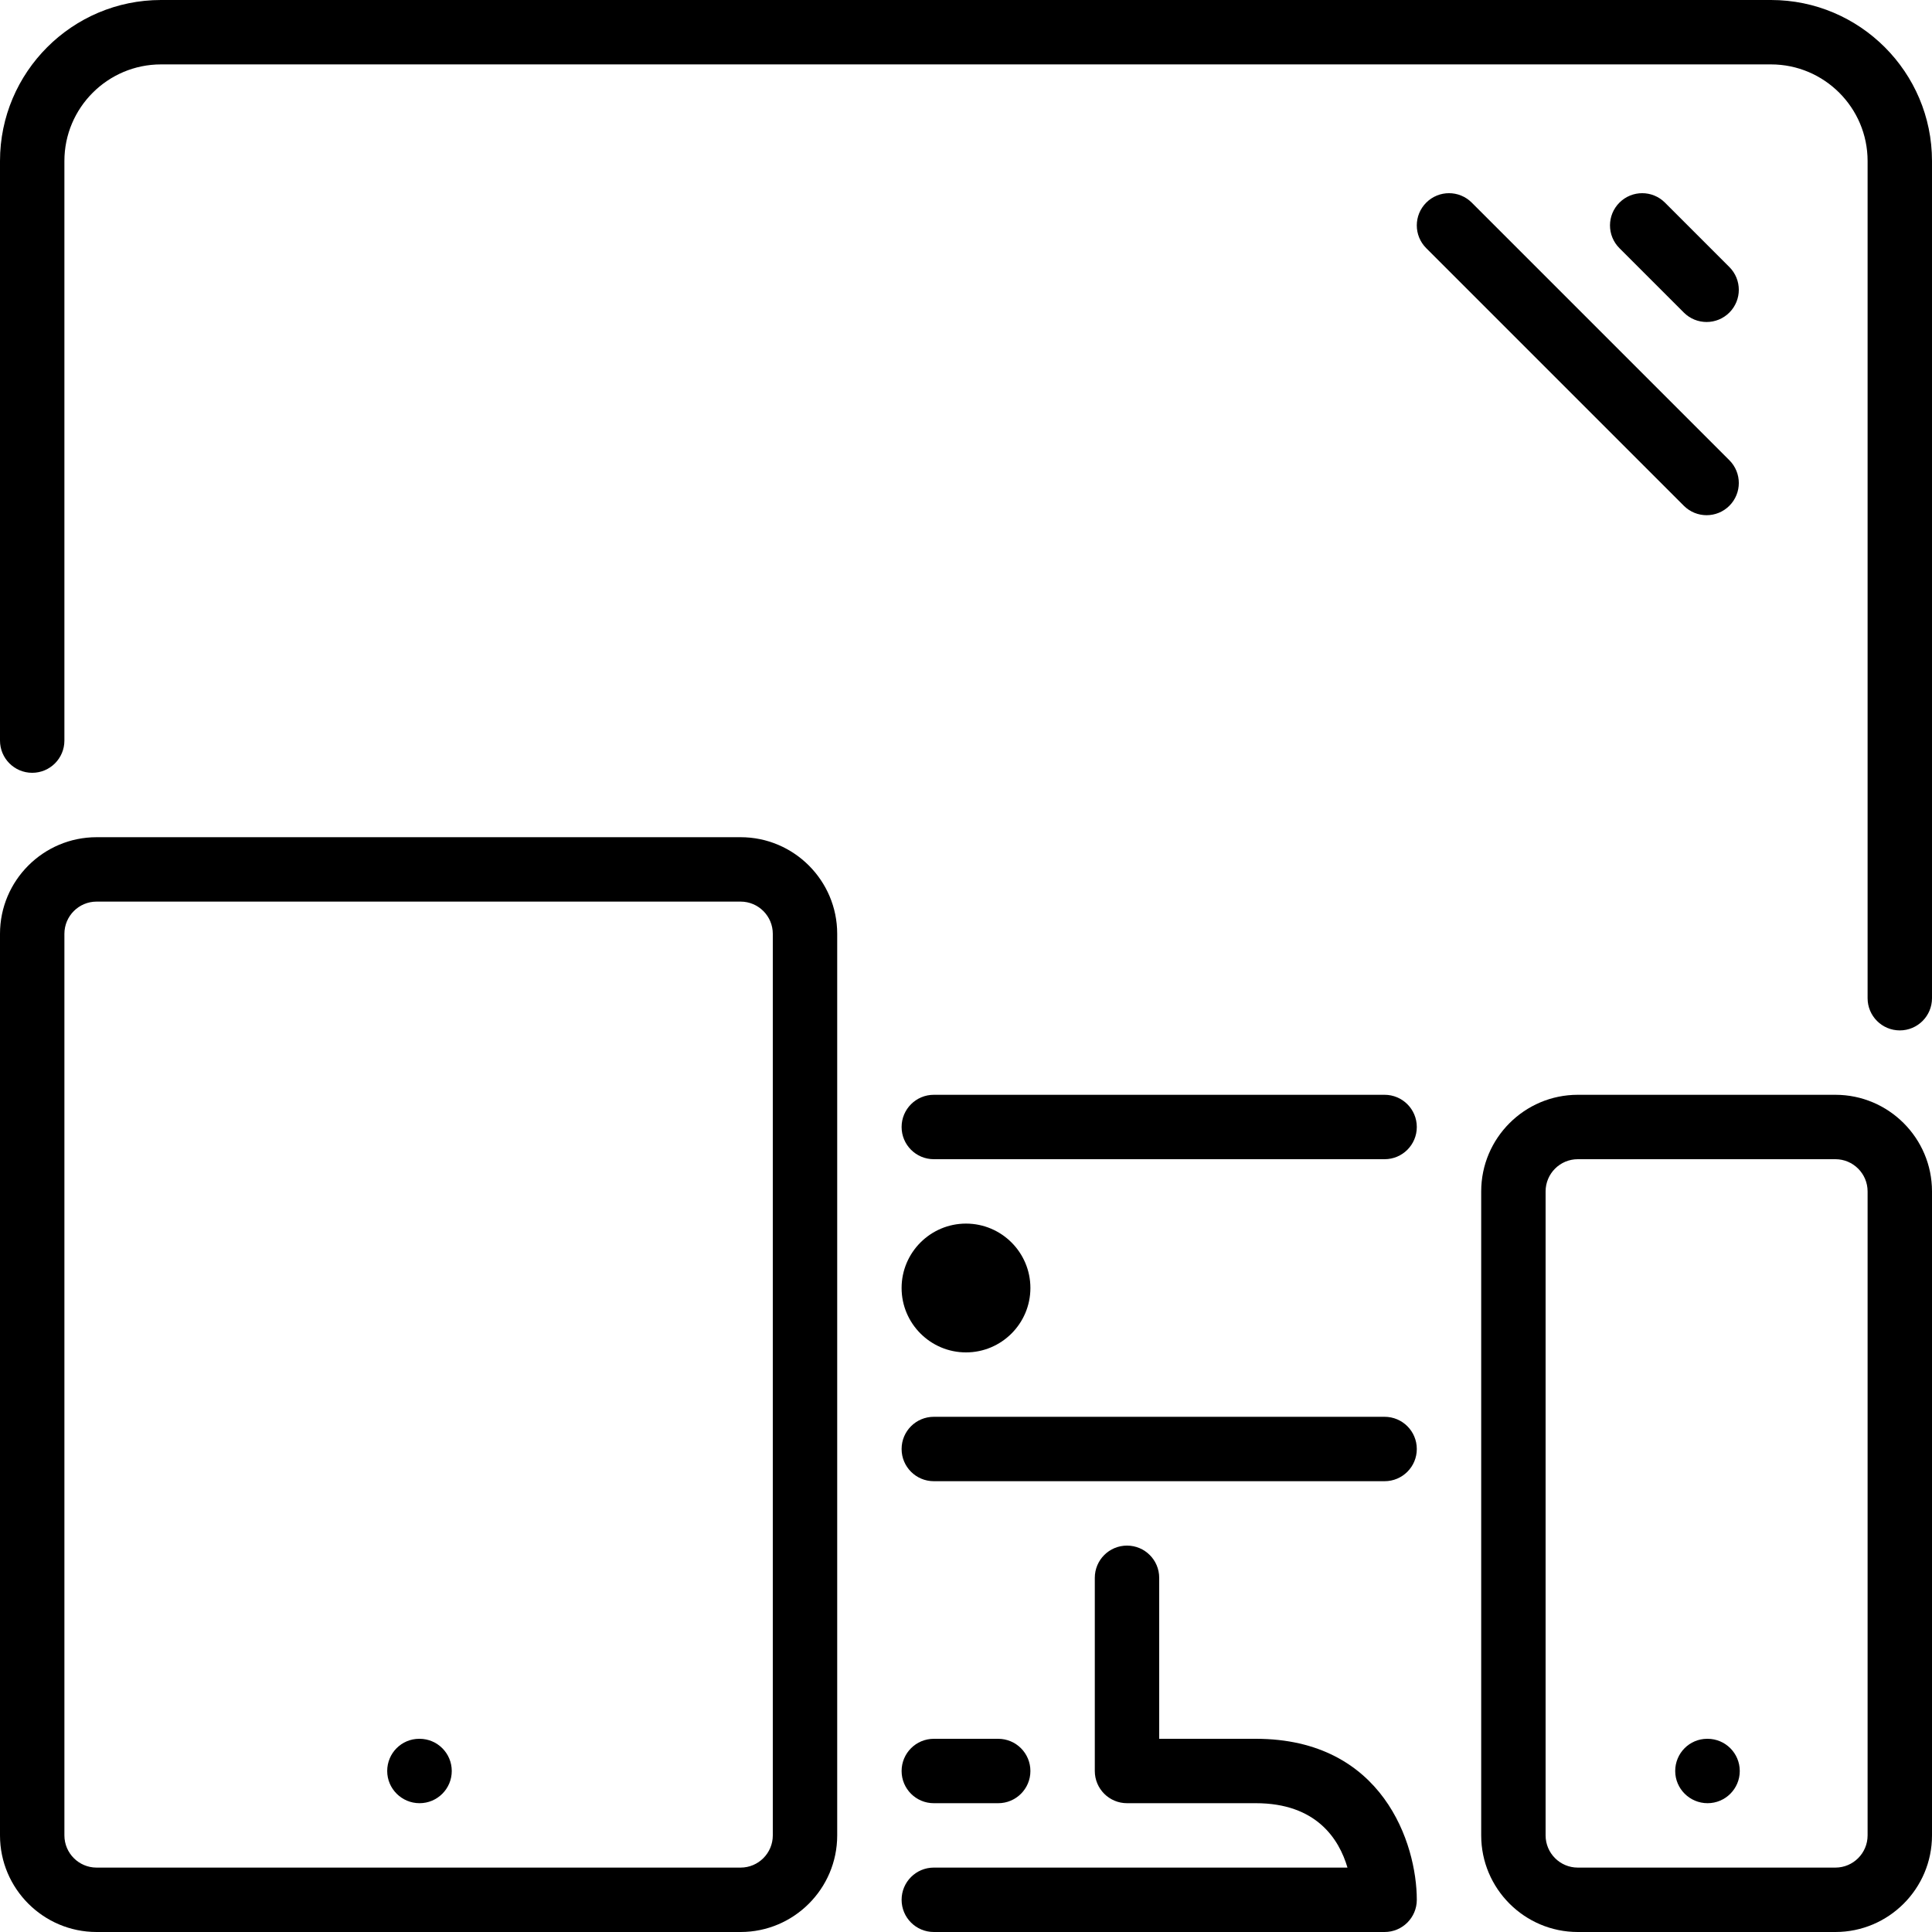
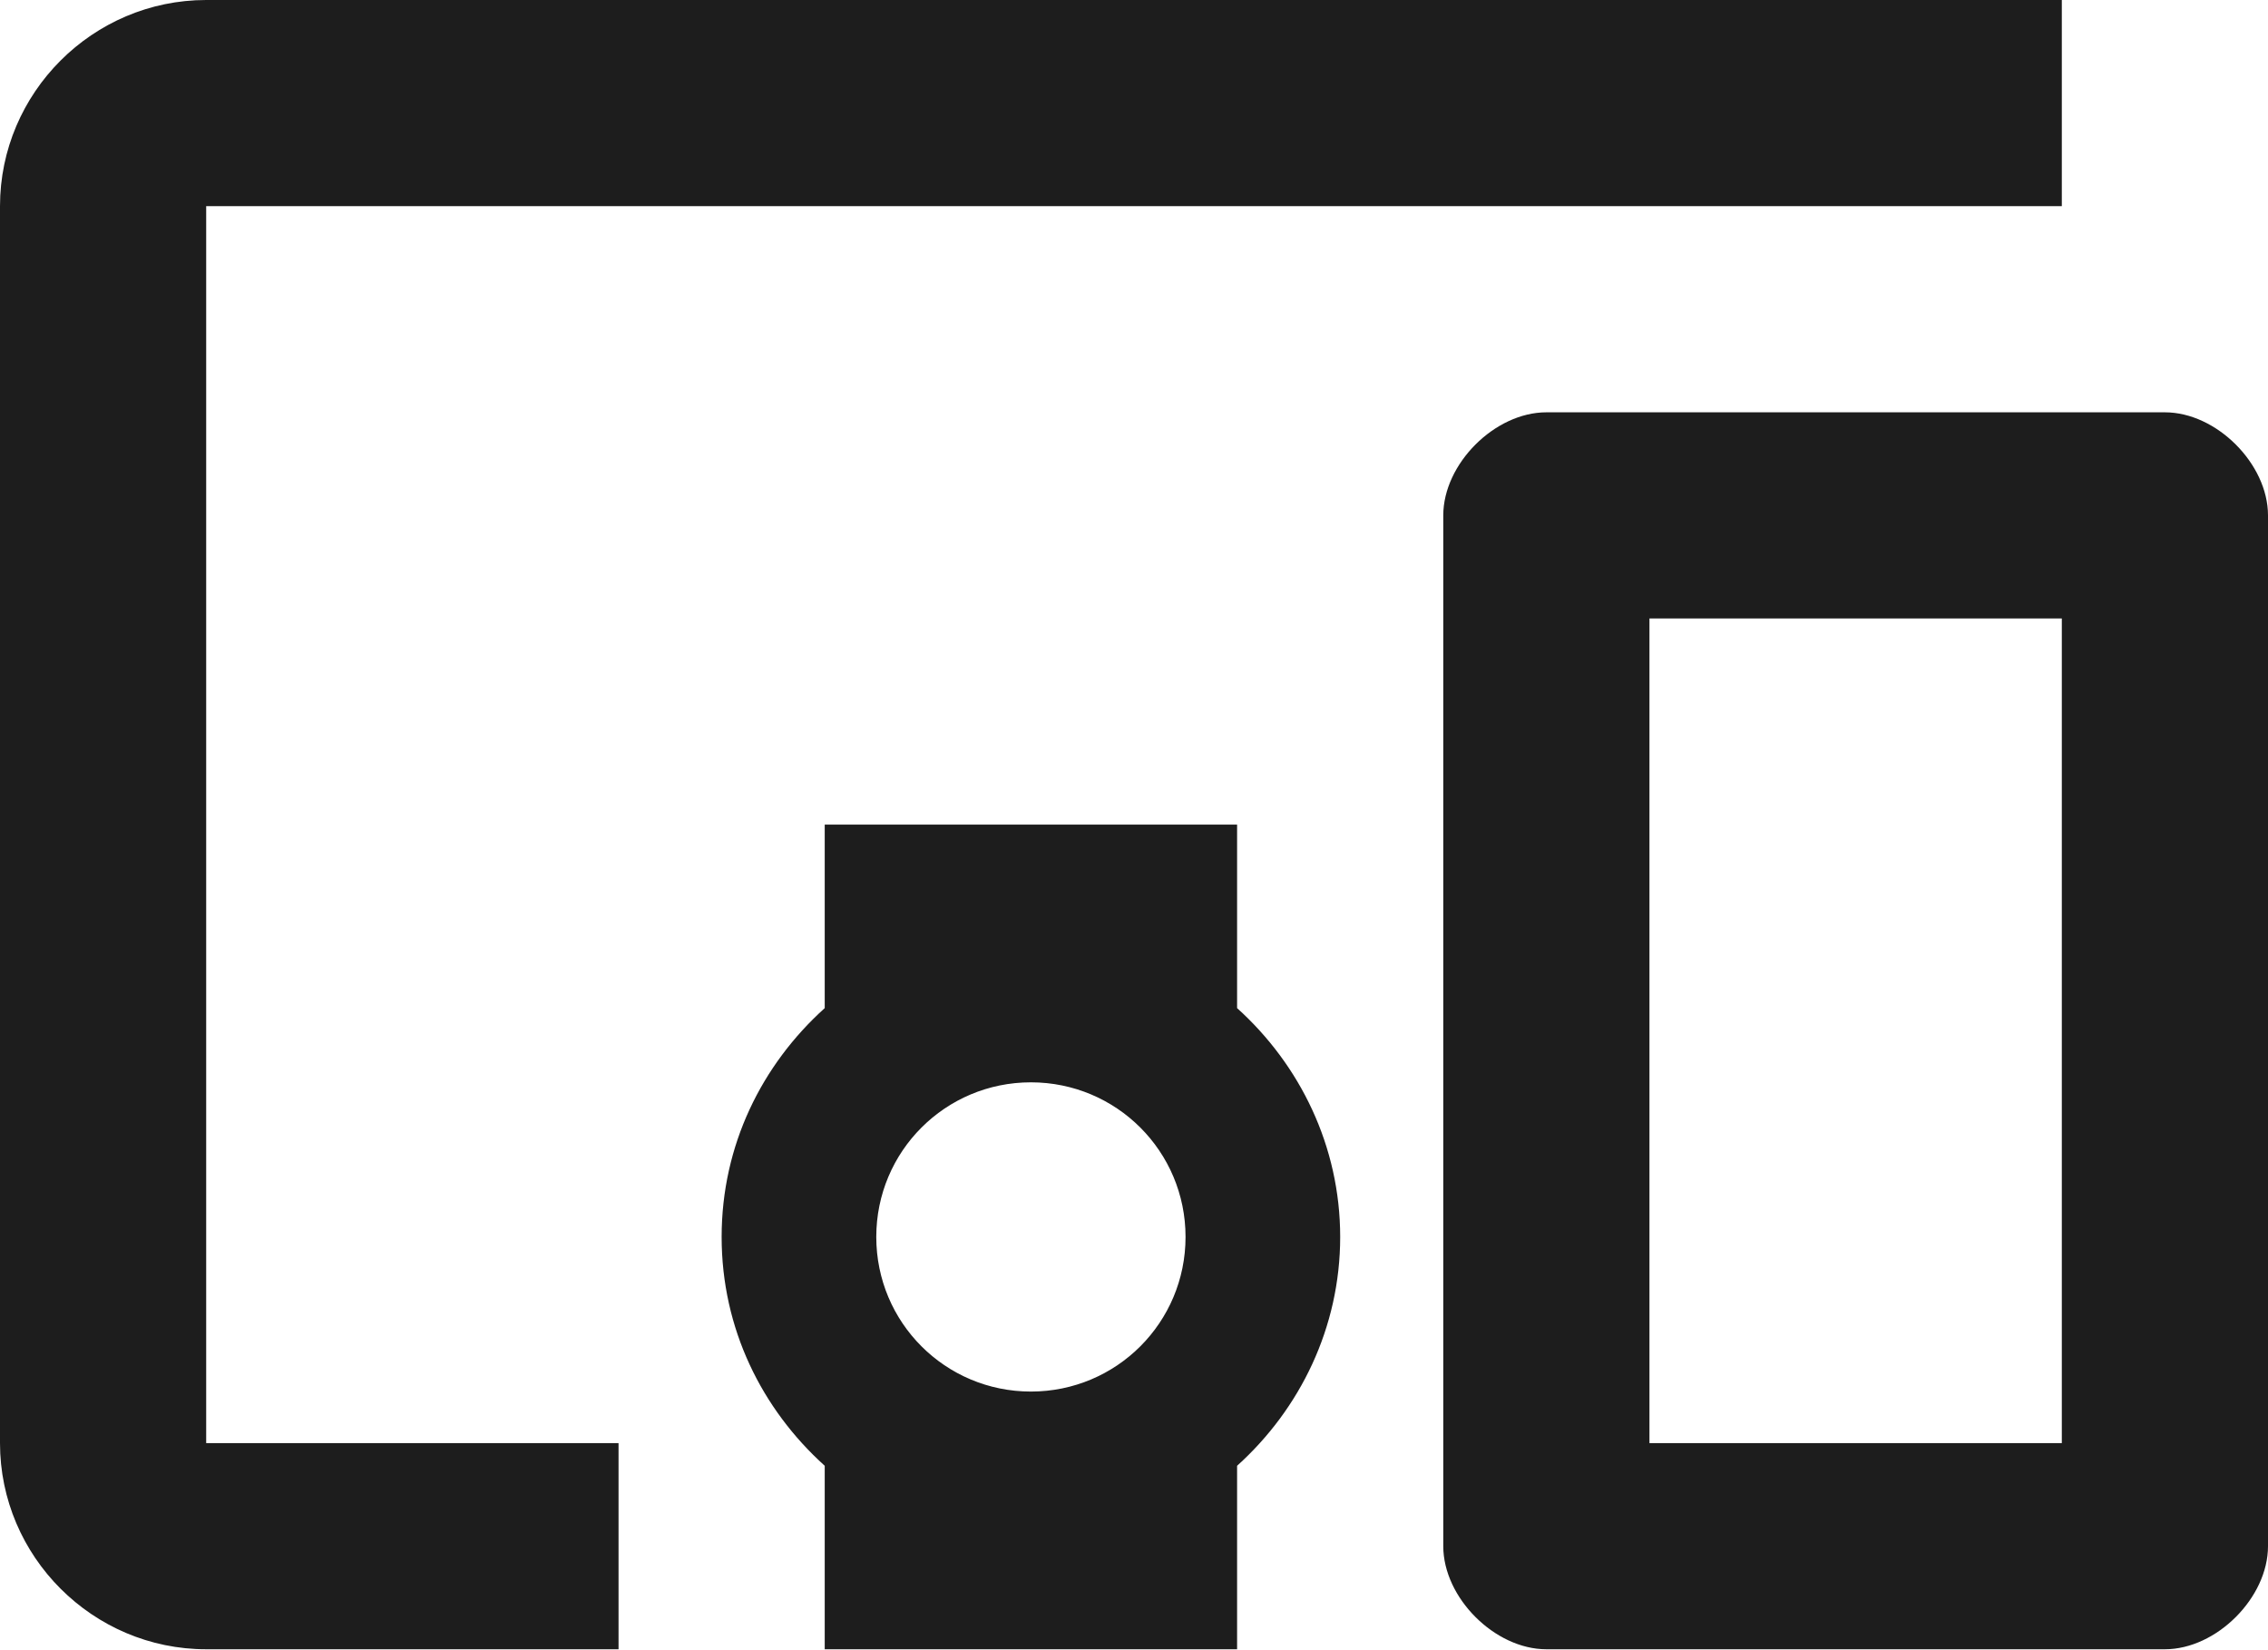
- <svg xmlns="http://www.w3.org/2000/svg" fill="#000000" height="800px" width="800px" version="1.1" id="Layer_1" viewBox="0 0 512 512" xml:space="preserve">
-   <g>
-     <g>
-       <g>
-         <path d="M111.189,460.8h-0.094c-4.702,0-8.482,3.823-8.482,8.533s3.857,8.533,8.576,8.533c4.71,0,8.533-3.823,8.533-8.533     S115.9,460.8,111.189,460.8z" />
-         <path d="M247.467,477.867h17.067c4.719,0,8.533-3.823,8.533-8.533s-3.814-8.533-8.533-8.533h-17.067     c-4.719,0-8.533,3.823-8.533,8.533S242.748,477.867,247.467,477.867z" />
-         <path d="M366.933,375.467H247.467c-4.719,0-8.533,3.823-8.533,8.533s3.814,8.533,8.533,8.533h119.467     c4.719,0,8.533-3.823,8.533-8.533S371.652,375.467,366.933,375.467z" />
-         <path d="M196.267,221.867H25.6c-14.114,0-25.6,11.486-25.6,25.6V486.4C0,500.514,11.486,512,25.6,512h170.667     c14.114,0,25.6-11.486,25.6-25.6V247.467C221.867,233.353,210.381,221.867,196.267,221.867z M204.8,486.4     c0,4.702-3.823,8.533-8.533,8.533H25.6c-4.71,0-8.533-3.831-8.533-8.533V247.467c0-4.702,3.823-8.533,8.533-8.533h170.667     c4.71,0,8.533,3.831,8.533,8.533V486.4z" />
-         <path d="M332.8,460.8h-25.6v-42.667c0-4.71-3.814-8.533-8.533-8.533s-8.533,3.823-8.533,8.533v51.2     c0,4.71,3.814,8.533,8.533,8.533H332.8c16.051,0,22.059,9.481,24.294,17.067H247.467c-4.719,0-8.533,3.823-8.533,8.533     s3.814,8.533,8.533,8.533h119.467c4.719,0,8.533-3.823,8.533-8.533C375.467,488.713,366.549,460.8,332.8,460.8z" />
-         <path d="M256,358.4c9.412,0,17.067-7.654,17.067-17.067c0-9.412-7.654-17.067-17.067-17.067c-9.404,0-17.067,7.654-17.067,17.067     C238.933,350.746,246.596,358.4,256,358.4z" />
-         <path d="M486.4,290.133h-68.267c-14.114,0-25.6,11.486-25.6,25.6V486.4c0,14.114,11.486,25.6,25.6,25.6H486.4     c14.114,0,25.6-11.486,25.6-25.6V315.733C512,301.619,500.514,290.133,486.4,290.133z M494.933,486.4     c0,4.702-3.823,8.533-8.533,8.533h-68.267c-4.71,0-8.533-3.831-8.533-8.533V315.733c0-4.702,3.823-8.533,8.533-8.533H486.4     c4.71,0,8.533,3.831,8.533,8.533V486.4z" />
-         <path d="M469.333,0H42.667C19.14,0,0,19.14,0,42.667v153.6c0,4.71,3.814,8.533,8.533,8.533s8.533-3.823,8.533-8.533v-153.6     c0-14.114,11.486-25.6,25.6-25.6h426.667c14.114,0,25.6,11.486,25.6,25.6v221.867c0,4.71,3.814,8.533,8.533,8.533     c4.719,0,8.533-3.823,8.533-8.533V42.667C512,19.14,492.86,0,469.333,0z" />
-         <path d="M452.523,460.8h-0.094c-4.702,0-8.482,3.823-8.482,8.533s3.857,8.533,8.576,8.533c4.71,0,8.533-3.823,8.533-8.533     S457.233,460.8,452.523,460.8z" />
-         <path d="M366.933,290.133H247.467c-4.719,0-8.533,3.823-8.533,8.533s3.814,8.533,8.533,8.533h119.467     c4.719,0,8.533-3.823,8.533-8.533S371.652,290.133,366.933,290.133z" />
-         <path d="M452.267,85.333c2.185,0,4.369-0.836,6.033-2.5c3.337-3.337,3.337-8.73,0-12.066L441.233,53.7     c-3.337-3.337-8.73-3.337-12.066,0c-3.336,3.337-3.336,8.73,0,12.066l17.067,17.067     C447.898,84.497,450.082,85.333,452.267,85.333z" />
-         <path d="M452.267,136.533c2.185,0,4.369-0.836,6.033-2.5c3.337-3.337,3.337-8.73,0-12.066L390.033,53.7     c-3.336-3.337-8.73-3.337-12.066,0c-3.336,3.337-3.336,8.73,0,12.066l68.267,68.267     C447.898,135.697,450.082,136.533,452.267,136.533z" />
+ <svg xmlns="http://www.w3.org/2000/svg" width="22px" height="16px" viewBox="0 0 22 16" version="1.1">
+   <g id="Icons" stroke="none" stroke-width="1" fill="none" fill-rule="evenodd">
+     <g id="Outlined" transform="translate(-815, -2462)">
+       <g id="Hardware" transform="translate(100, 2404)">
+         <g id="Outlined-/-Hardware-/-devices_other" transform="translate(714, 54)">
+           <g>
+             <polygon id="Path" points="0 0 24 0 24 24 0 24" />
+             <path d="M3,6 L21,6 L21,4 L3,4 C1.9,4 1,4.9 1,6 L1,18 C1,19.1 1.9,20 3,20 L7,20 L7,18 L3,18 L3,6 Z M13,12 L9,12 L9,13.78 C8.39,14.33 8,15.11 8,16 C8,16.89 8.39,17.67 9,18.22 L9,20 L13,20 L13,18.22 C13.61,17.67 14,16.88 14,16 C14,15.12 13.61,14.33 13,13.78 L13,12 Z M11,17.5 C10.17,17.5 9.5,16.83 9.5,16 C9.5,15.17 10.17,14.5 11,14.5 C11.83,14.5 12.5,15.17 12.5,16 C12.5,16.83 11.83,17.5 11,17.5 Z M22,8 L16,8 C15.5,8 15,8.5 15,9 L15,19 C15,19.5 15.5,20 16,20 L22,20 C22.5,20 23,19.5 23,19 L23,9 C23,8.5 22.5,8 22,8 Z M21,18 L17,18 L17,10 L21,10 L21,18 Z" id="🔹-Icon-Color" fill="#1D1D1D" />
+           </g>
+         </g>
      </g>
    </g>
  </g>
</svg>
